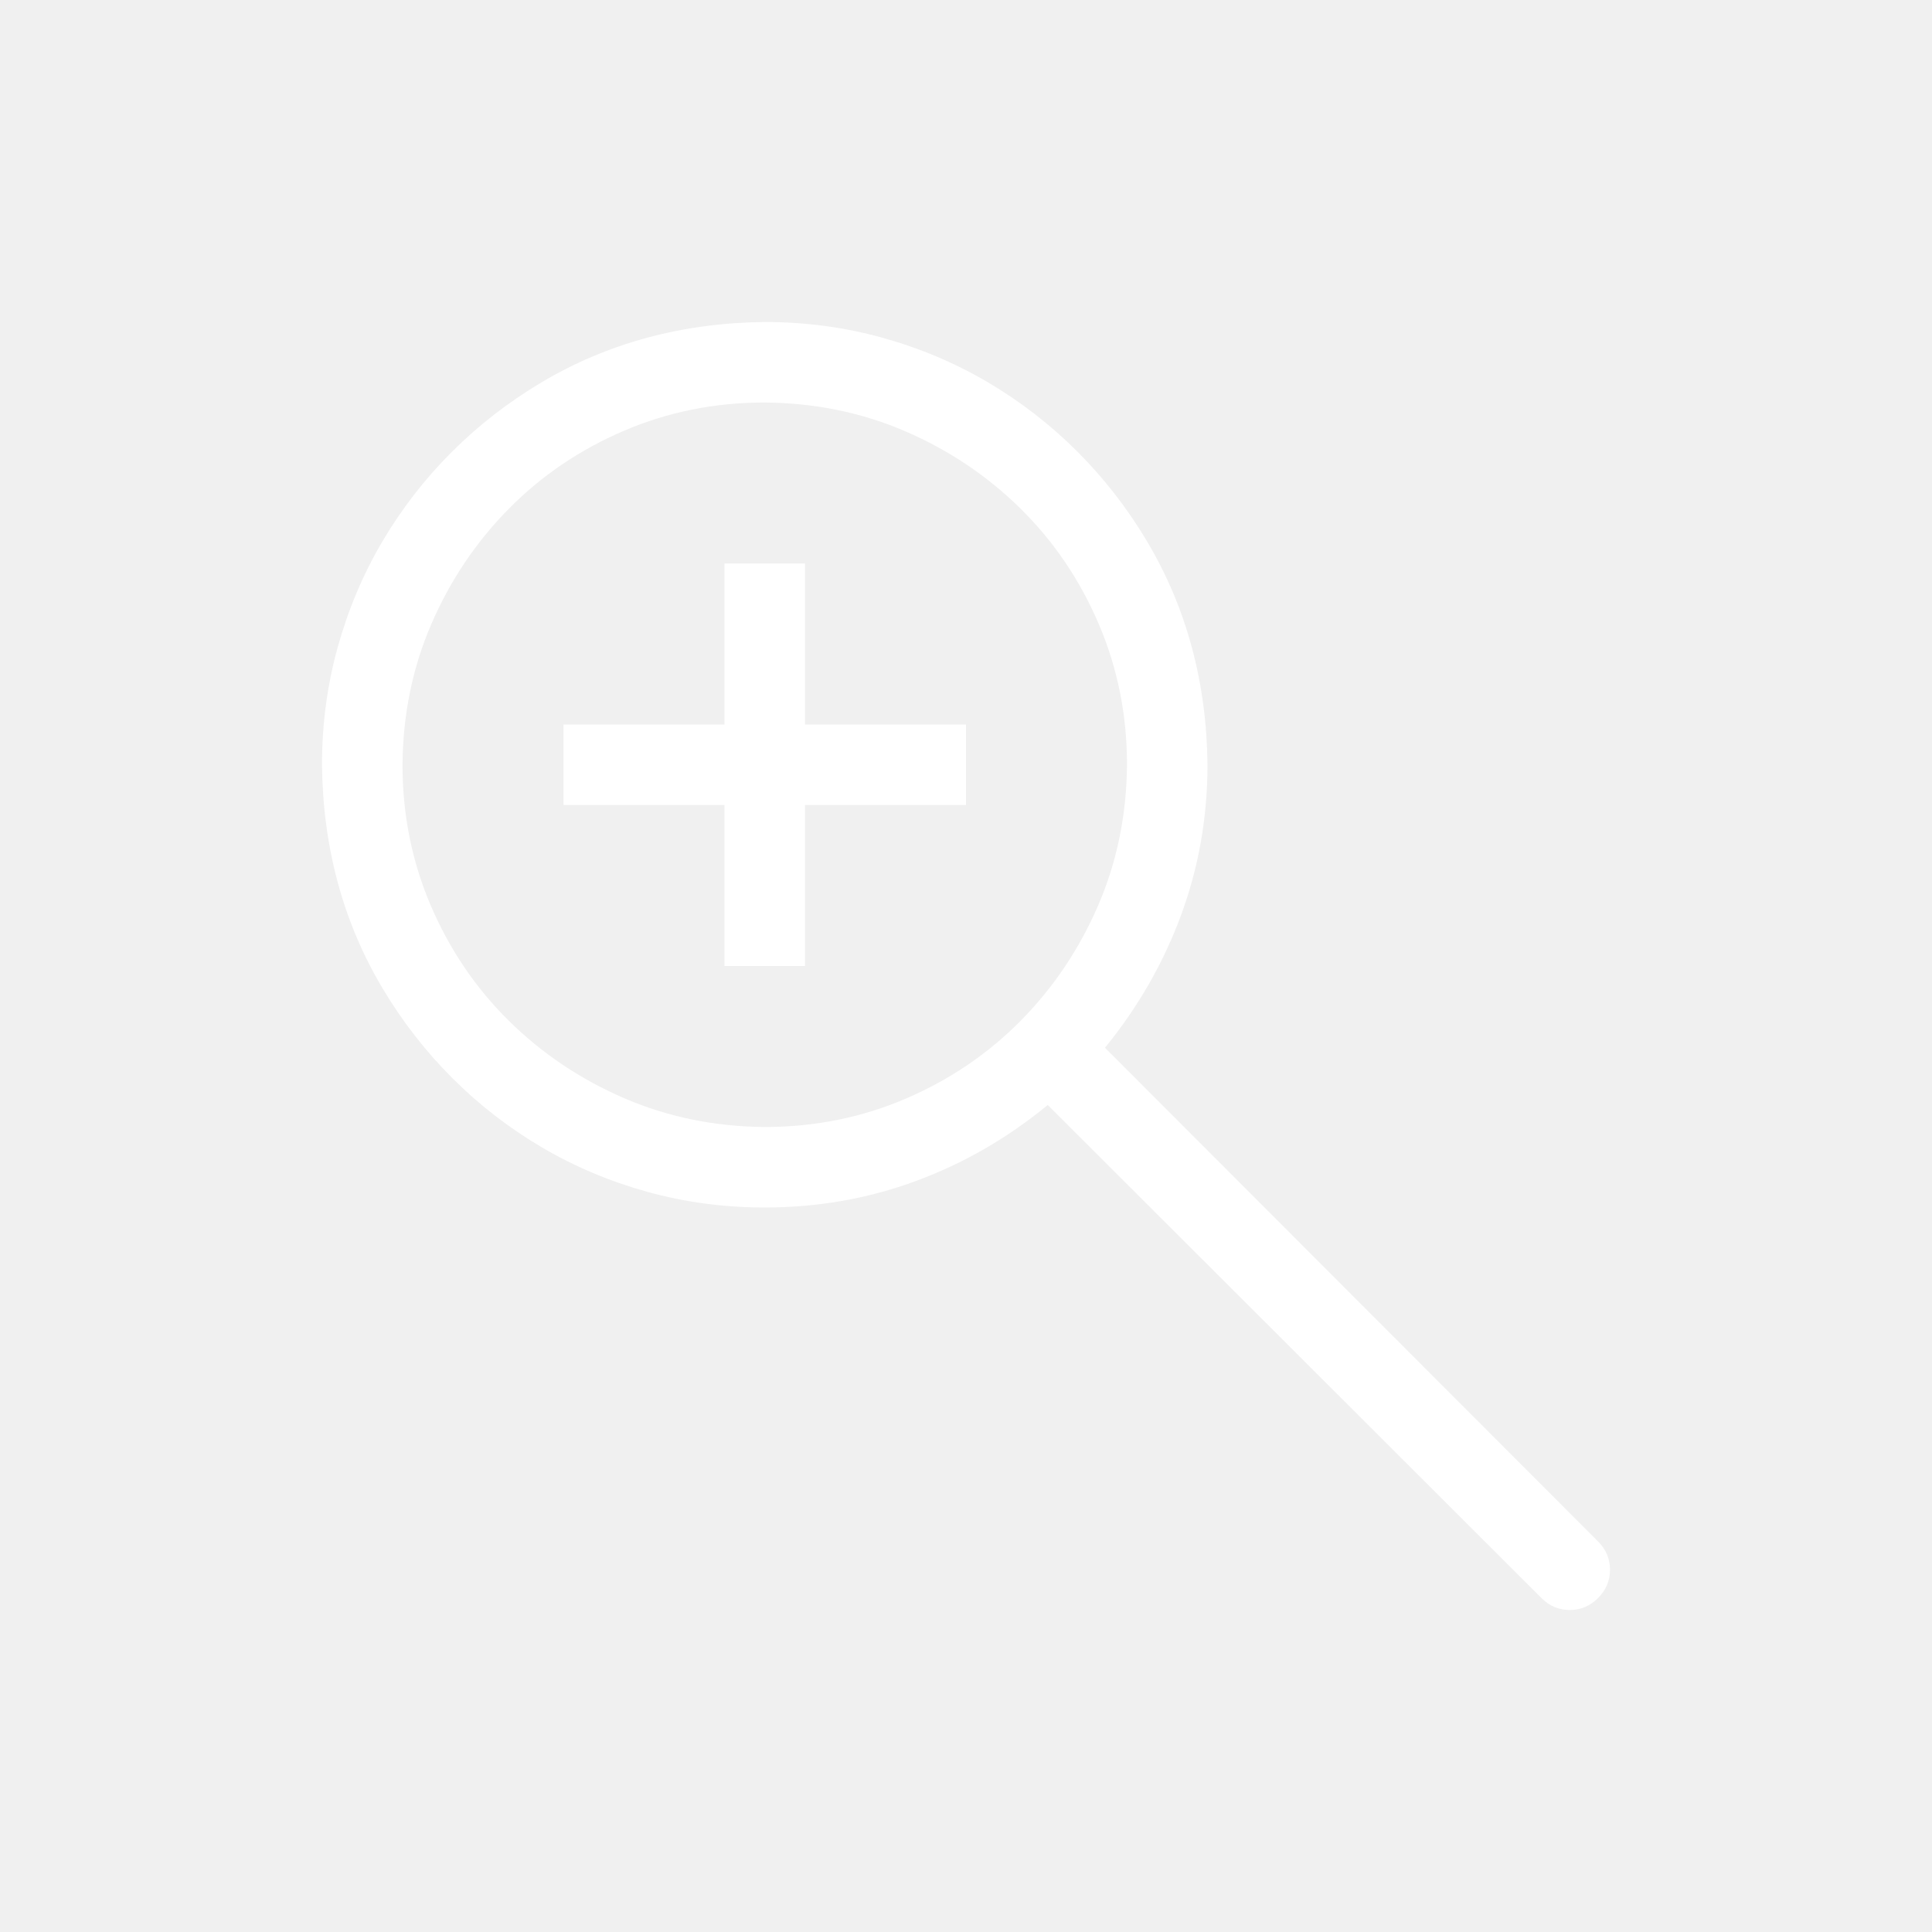
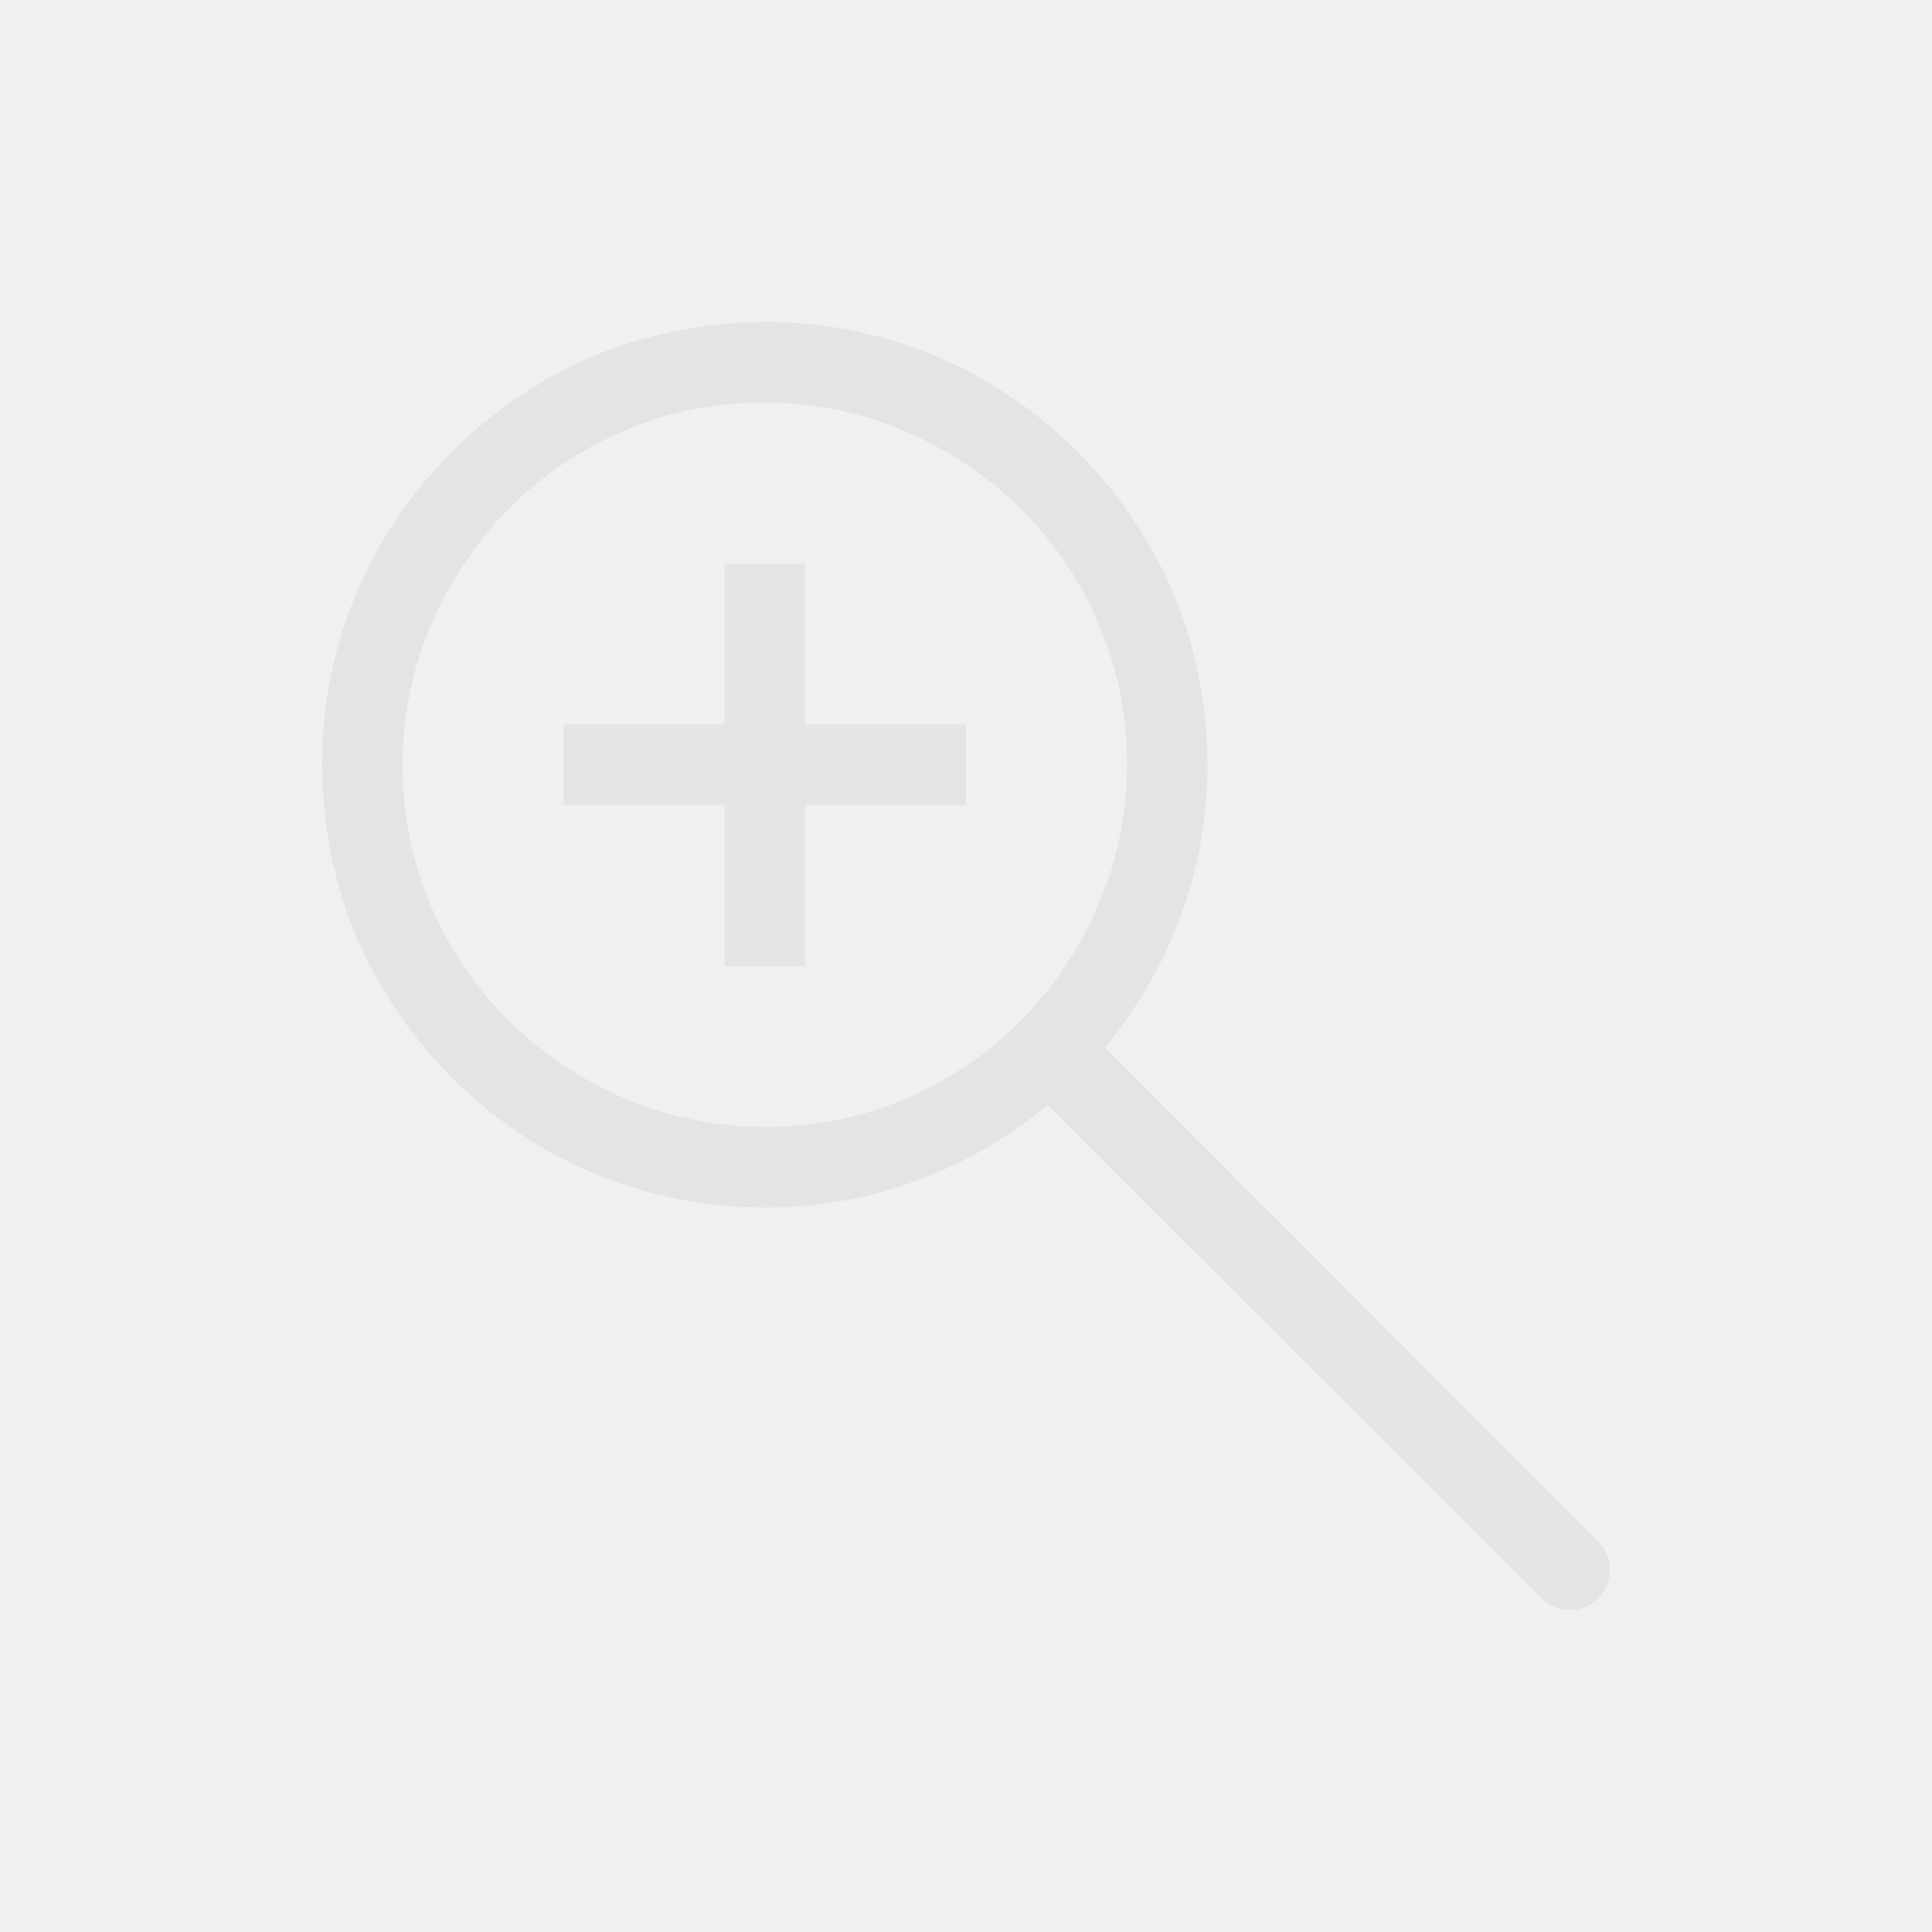
<svg xmlns="http://www.w3.org/2000/svg" viewBox="-512 -512 3072 3072" width="48" height="48">
-   <path fill="#ffffff" fill-opacity="100%" d="M2029 1939q19 19 19 45t-19 45-45 19q-26 0-45-19l-785-784q-96 79-210 121t-240 42q-97 0-187-25t-168-71-142-110-111-143-71-168T0 704q0-97 25-187t71-168 110-142T349 96t168-71T704 0q97 0 187 25t168 71 142 110 111 143 71 168 25 187q0 125-42 239t-121 211l784 785zM704 1280q119 0 224-45t183-124 123-183 46-224q0-119-45-224t-124-183-183-123-224-46q-119 0-224 45T297 297 174 480t-46 224q0 119 45 224t124 183 183 123 224 46zm64-640h256v128H768v256H640V768H384V640h256V384h128v256z" />
+   <path fill="#d9d9d9" fill-opacity="50%" d="M2029 1939q19 19 19 45t-19 45-45 19q-26 0-45-19l-785-784q-96 79-210 121t-240 42q-97 0-187-25t-168-71-142-110-111-143-71-168T0 704q0-97 25-187t71-168 110-142T349 96t168-71T704 0q97 0 187 25t168 71 142 110 111 143 71 168 25 187q0 125-42 239t-121 211l784 785zM704 1280q119 0 224-45t183-124 123-183 46-224q0-119-45-224t-124-183-183-123-224-46q-119 0-224 45T297 297 174 480t-46 224q0 119 45 224t124 183 183 123 224 46zm64-640h256v128H768v256H640V768H384V640h256V384h128v256z" />
</svg>
